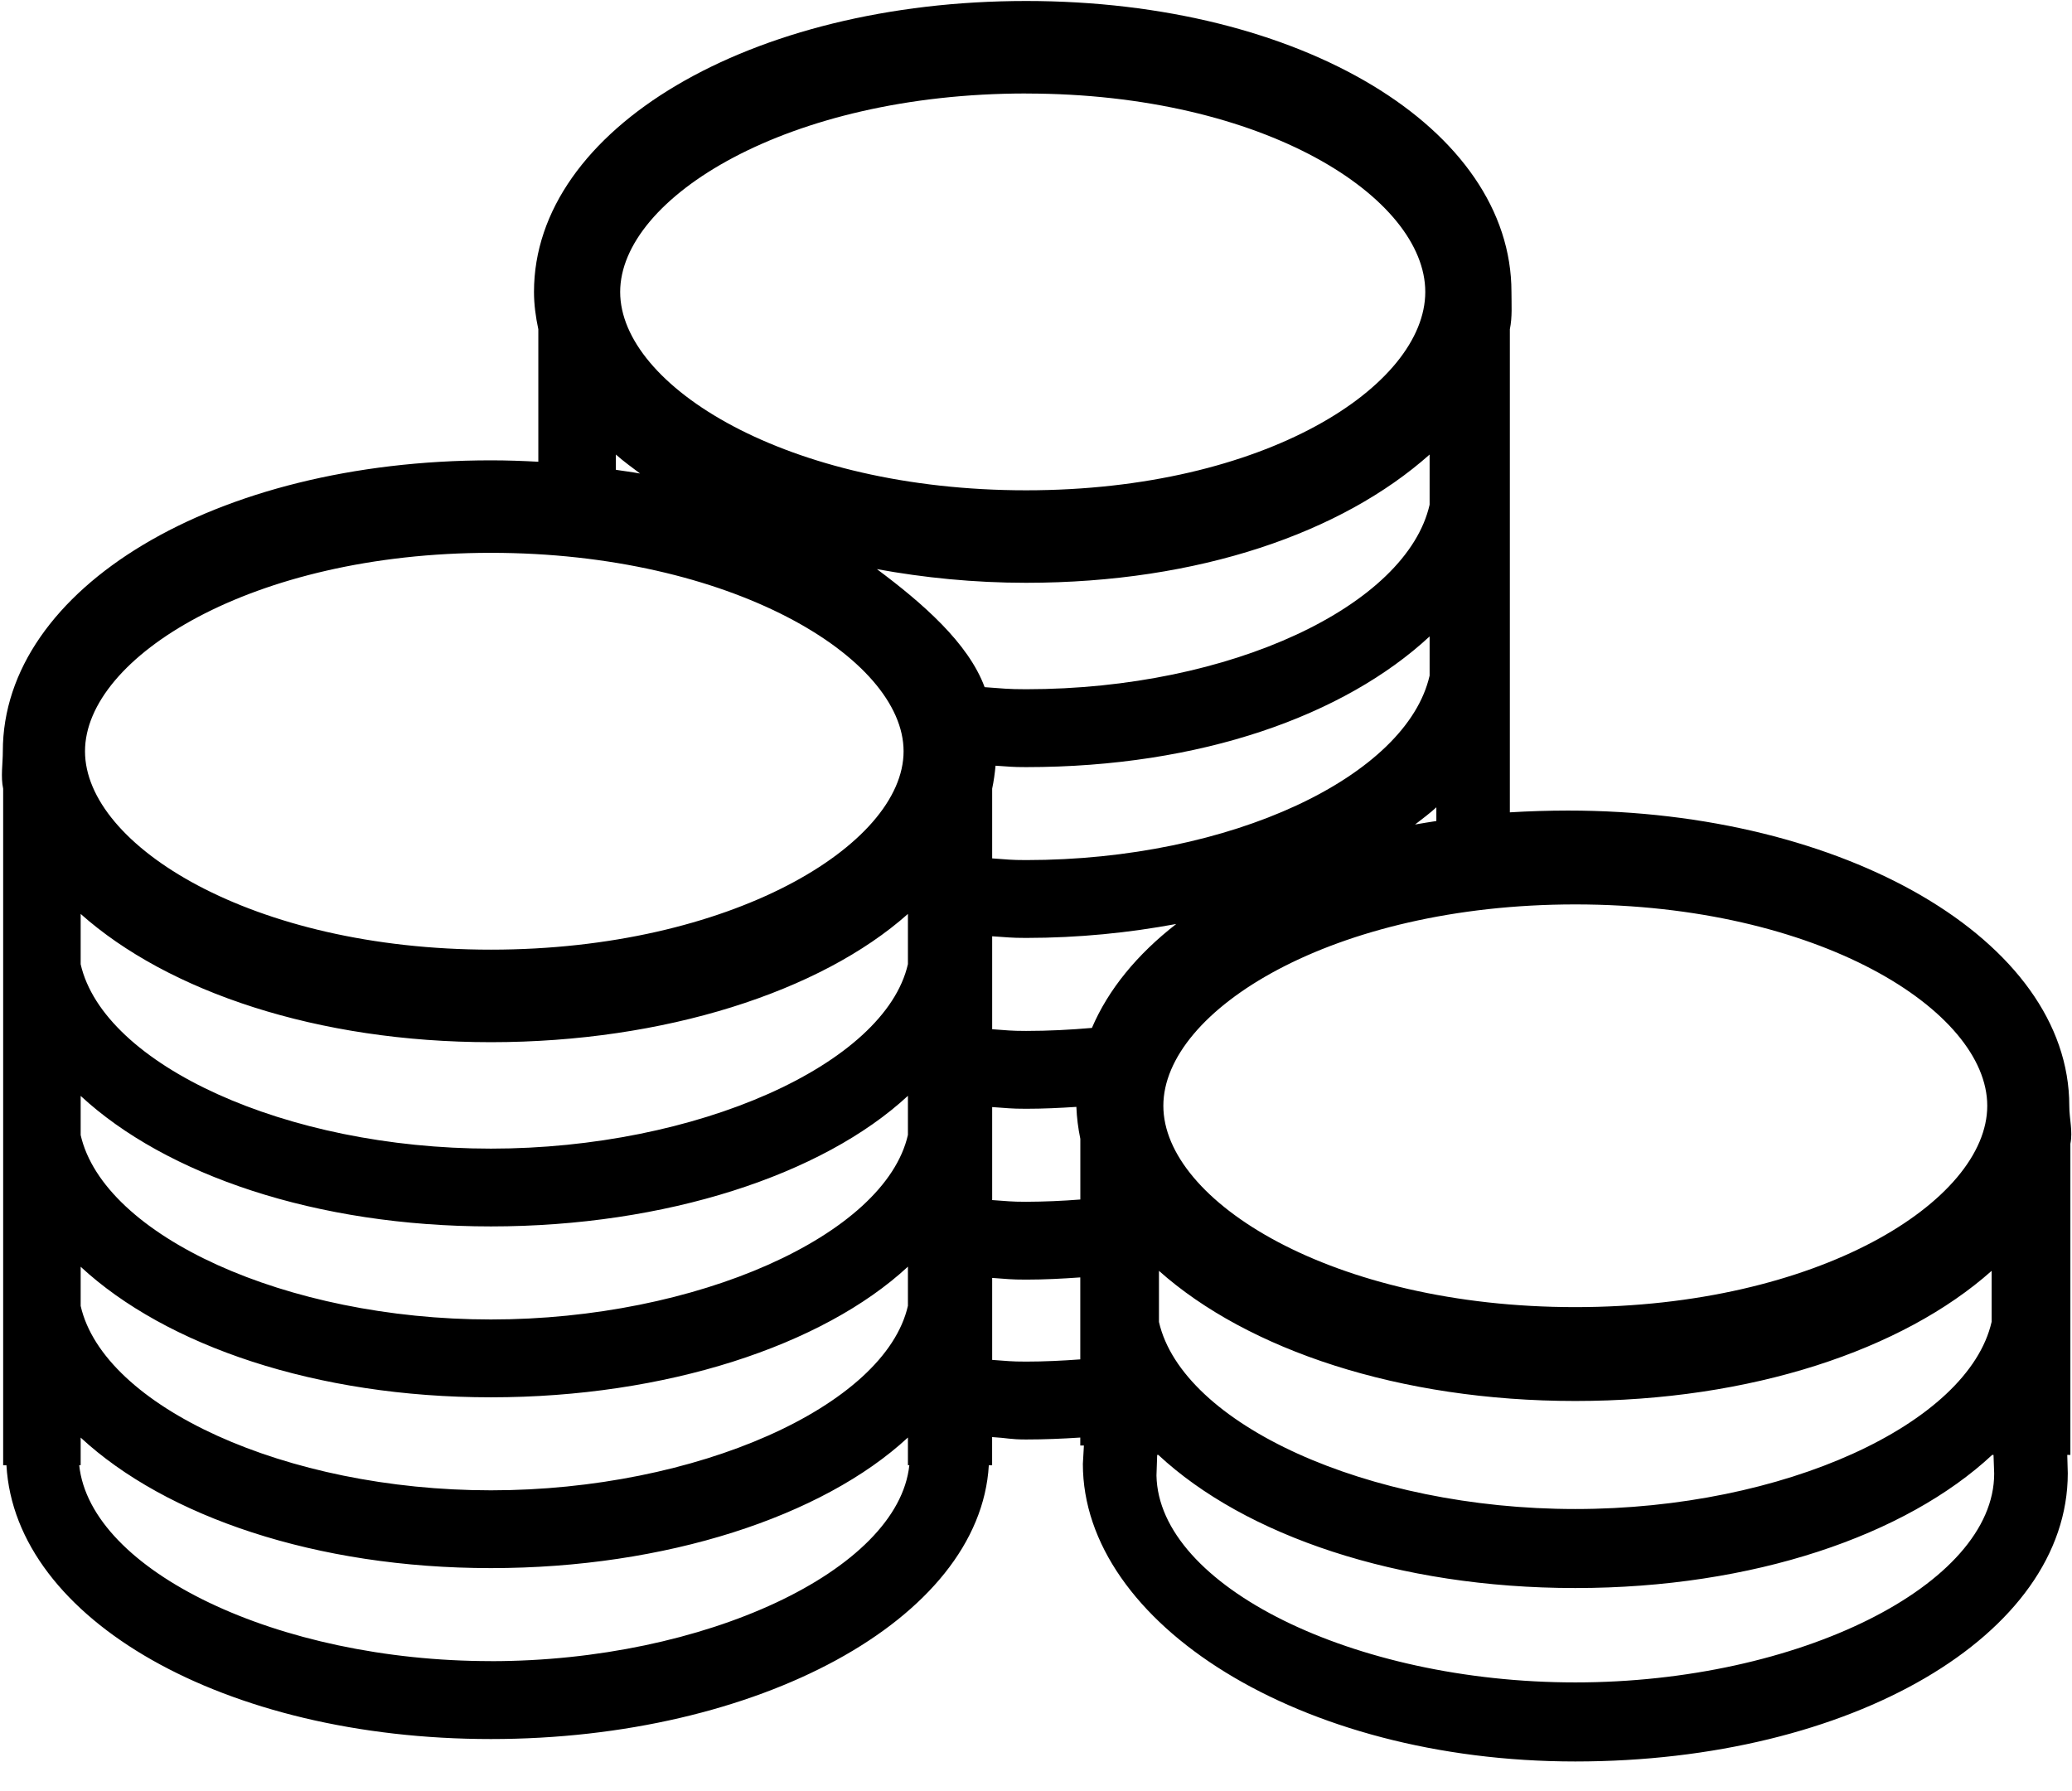
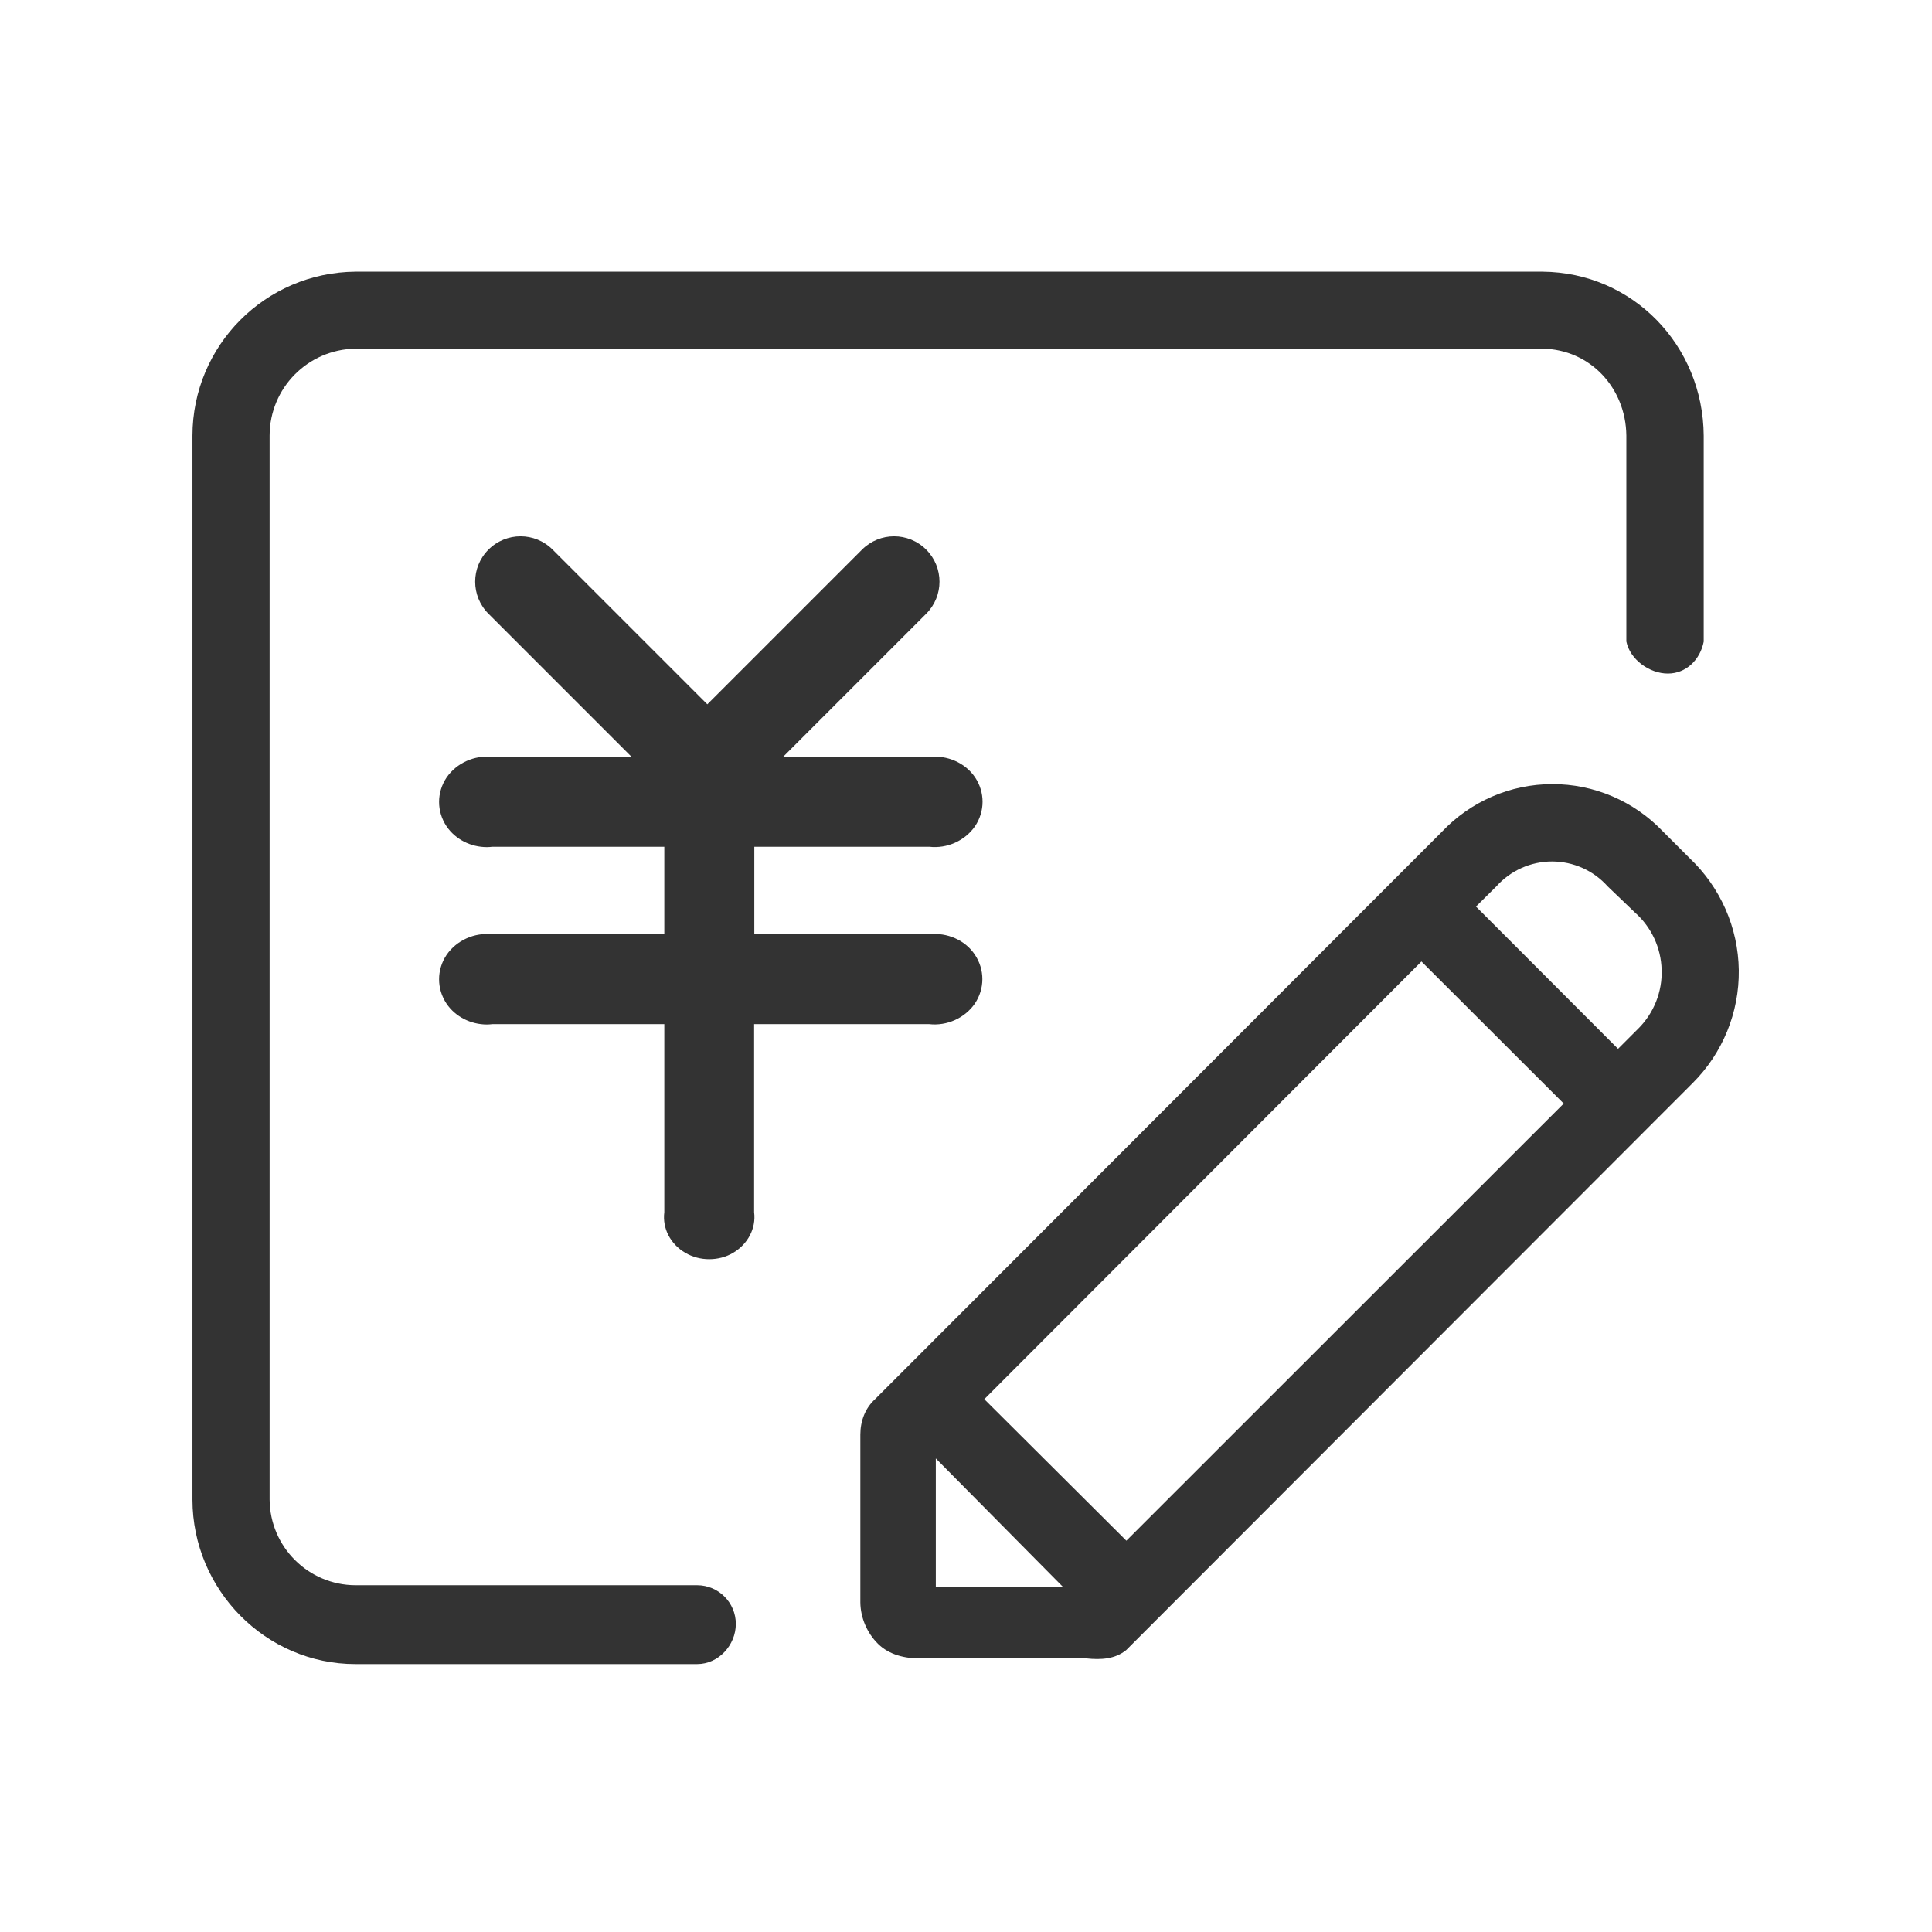
- <svg xmlns="http://www.w3.org/2000/svg" t="1623307119846" class="icon" viewBox="0 0 1185 1024" version="1.1" p-id="16458" width="231.445" height="200">
+ <svg xmlns="http://www.w3.org/2000/svg" t="1623317761115" class="icon" viewBox="0 0 1024 1024" version="1.1" p-id="23170" width="200" height="200">
  <defs>
    <style type="text/css" />
  </defs>
-   <path d="M1183.448 632.428c0-94.693-128.808-168.852-286.639-168.852-10.509 0-23.121 0.377-33.307 1.024V188.308c1.455-7.006 0.916-14.093 0.916-21.342 0-93.319-119.754-166.4-277.558-166.4-157.831 0-281.465 73.081-281.465 166.4 0 7.249 0.997 14.363 2.479 21.342V264.084c-8.893-0.485-17.947-0.808-27.109-0.808C122.934 263.276 1.617 336.411 1.617 429.703c0 7.276-1.293 14.363 0.189 21.369v386.964h1.886c4.958 88.199 124.685 156.564 277.073 156.564 152.253 0 279.633-68.258 284.753-156.564h1.886v-16.141c9.027 0.539 10.159 1.374 19.429 1.374 10.536 0 20.83-0.431 30.989-1.105v4.554h2.075l-0.593 10.536c0 90.947 123.688 170.173 281.627 170.173 157.965 0 281.654-72.327 281.654-164.837l-0.296-10.509h1.779v-177.933c1.482-7.114-0.62-14.309-0.62-21.693z m-282.516-115.173c138.86 0 235.601 60.685 235.601 115.173 0 54.461-96.741 115.146-235.601 115.146-138.833 0-235.601-60.685-235.601-115.146 0-54.488 96.768-115.173 235.601-115.173z m238.107 209.57v29.13c-13.285 58.341-118.811 107.089-238.107 107.089-119.215 0-224.741-48.721-238.107-106.981v-29.238c50.742 45.191 137.566 74.429 238.107 74.429 100.568 0 187.365-29.238 238.107-74.429z m-552.205-234.927c-9.162 0-10.483-0.377-19.402-0.97v-39.882c0.916-4.312 1.509-8.704 1.94-13.123 8.273 0.485 8.947 0.808 17.462 0.808 100.002 0 182.029-29.534 230.777-74.752v22.42c-13.069 57.452-113.233 105.499-230.777 105.499z m234.631-22.339c-4.042 0.674-8.165 1.24-12.18 1.994 4.15-3.234 8.488-6.413 12.18-9.836v7.842z m-234.631-416.067c136.812 0 228.298 59.796 228.298 113.448 0 53.679-91.486 113.475-228.298 113.475s-232.152-59.796-232.152-113.448c0-53.679 95.34-113.502 232.152-113.502z m-234.604 206.471c4.231 3.773 9.081 7.276 13.851 10.86-4.527-0.835-9.243-1.428-13.851-2.129v-8.731z m-71.464 56.212c136.812 0 236.005 59.823 236.005 113.502 0 53.679-99.193 113.448-236.005 113.448-136.812 0-232.152-59.769-232.152-113.448s95.34-113.502 232.152-113.502z m-234.631 206.525c50.014 44.517 135.545 73.351 234.631 73.351 99.059 0 188.47-28.834 238.484-73.351v28.699c-13.096 57.479-120.94 105.526-238.484 105.526-117.491 0-221.453-48.02-234.631-105.445v-28.78z m0 104.071c48.775 45.164 134.629 74.644 234.631 74.644 99.975 0 189.709-29.48 238.484-74.698v22.366c-13.096 57.479-120.94 105.553-238.484 105.553-117.491 0-221.453-48.02-234.631-105.445v-22.42z m0 97.711c48.775 45.164 134.629 74.671 234.631 74.671 99.975 0 189.709-29.507 238.484-74.725v22.393c-13.096 57.479-120.94 105.526-238.484 105.526-117.491 0-221.453-47.993-234.631-105.445v-22.42z m234.631 225.549c-121.964 0-229.08-51.739-235.466-112.047h0.835v-15.791c48.775 45.137 134.629 74.644 234.631 74.644 99.975 0 189.709-29.507 238.484-74.698v15.845h0.808c-6.387 60.308-117.356 112.074-239.293 112.074z m282.355-557.029c-9.297-25.277-35.678-48.182-61.602-67.503 26.867 4.904 55.377 7.815 85.315 7.815 99.085 0 180.79-28.834 230.777-73.351v28.699c-13.069 57.479-113.233 105.526-230.777 105.526-10.617 0-13.393-0.458-23.714-1.186z m54.703 384.458c-10.186 0.755-20.48 1.267-30.989 1.267-9.162 0-10.483-0.377-19.402-0.97v-46.888c8.893 0.593 10.213 0.97 19.402 0.97 10.563 0 20.83-0.539 30.989-1.267v46.888z m0-91.432a411.486 411.486 0 0 1-30.989 1.293c-9.162 0-10.483-0.404-19.402-0.97v-53.194c8.893 0.566 10.213 0.97 19.402 0.97 9.809 0 19.321-0.458 28.753-1.078 0.243 6.198 1.024 12.288 2.264 18.27v34.708z m6.656-98.142c-12.342 1.078-24.872 1.725-37.645 1.725-9.162 0-10.483-0.377-19.402-0.97v-53.167c8.893 0.539 10.213 0.943 19.402 0.943 30.181 0 58.88-2.964 85.881-7.976-22.339 17.354-38.858 37.457-48.236 59.446z m276.48 374.326c-126.922 0-238.323-55.161-239.562-118.326l0.404-11.803h0.647c49.421 46.026 136.731 76.153 238.484 76.153 101.726 0 189.009-30.1 238.43-76.153h0.755l0.377 10.698c0 63.623-111.939 119.431-239.562 119.431z" p-id="16459" />
+   <path d="M895.6 454.9l-14.3-14.3c-15.3-16-36.5-25.1-58.6-25-22.2 0-43.3 9.2-58.5 25.3L463.8 741.6c-5.3 4.8-7.8 11.7-7.8 18.8v88.9c0.1 8.2 3.6 16.3 9.4 22 5.9 5.8 14.3 7.8 22.6 7.7h87.9c7.6 0.8 15.2 0.4 21.1-4.5l300.1-300.4c15.9-15.8 24.8-37.5 24.5-59.9-0.3-22.5-9.7-43.8-26-59.3zM496 841v-68l67.3 68H496z m101-24.4l-75.3-75 231.7-232 75.4 75.3L597 816.6z m271.4-271.5l-10.8 10.8-75.3-75.4 10.8-10.7c7.5-8.4 18.3-13.2 29.5-13.2 11.3 0 22 4.8 29.5 13.2l14.5 13.9c8.7 7.7 13.8 18.7 14.1 30.3 0.4 11.6-4.1 22.9-12.3 31.1z" fill="#333333" p-id="23171" />
+   <path d="M903 230.9c-0.3-47.8-37.6-86.5-85.4-86.9H188.4c-47.8 0.4-86.3 39.1-86.4 86.9v564c0.1 47.7 38.8 87.1 86.4 87.1h181.1c11.3 0 20.5-10 20.5-21.3s-9.2-20.5-20.5-20.5H188.4c-25-0.1-45.3-20.3-45.5-45.4v-564c0.1-25.2 20.3-45.6 45.5-46h629.2c25.2 0.4 44.1 20.8 44.4 46V340c1.9 9.5 12.2 17 22 17 9.7 0 17.1-7.3 19-16.9v-109.2z" fill="#333333" p-id="23172" />
+   <path d="M492.5 495.2h-92.7v-46.4h92.7c9.5 1.1 19-3.2 24.3-10.9 5.3-7.9 5.3-18 0-25.9-5.2-7.7-14.8-11.9-24.3-10.8H415l75.9-75.9c9.4-9.4 9.4-24.6 0-34-9.4-9.4-24.6-9.4-34 0l-82 82-82-82c-9.4-9.4-24.6-9.4-34 0-9.4 9.4-9.4 24.6 0 34l75.9 75.9H261c-9.5-1.1-19 3.2-24.3 10.9-5.3 7.9-5.3 18 0 25.9 4.7 6.9 12.8 11 21.4 11 1 0 2-0.1 2.9-0.2h91.1v46.4H261c-9.5-1.1-19 3.2-24.3 10.9-5.3 7.9-5.3 18 0 25.9 4.7 6.9 12.8 11 21.4 11 1 0 2-0.1 2.9-0.2h91.1v99.7c-1.1 8.5 3.2 16.9 11.1 21.5 3.9 2.3 8.3 3.4 12.7 3.4s8.9-1.1 12.7-3.4c7.8-4.6 12.2-13 11.1-21.5V542.8h92.7c9.5 1.1 19-3.2 24.3-10.9 5.3-7.9 5.3-18 0-25.9-5.1-7.7-14.7-11.9-24.2-10.8z" fill="#333333" p-id="23173" />
</svg>
